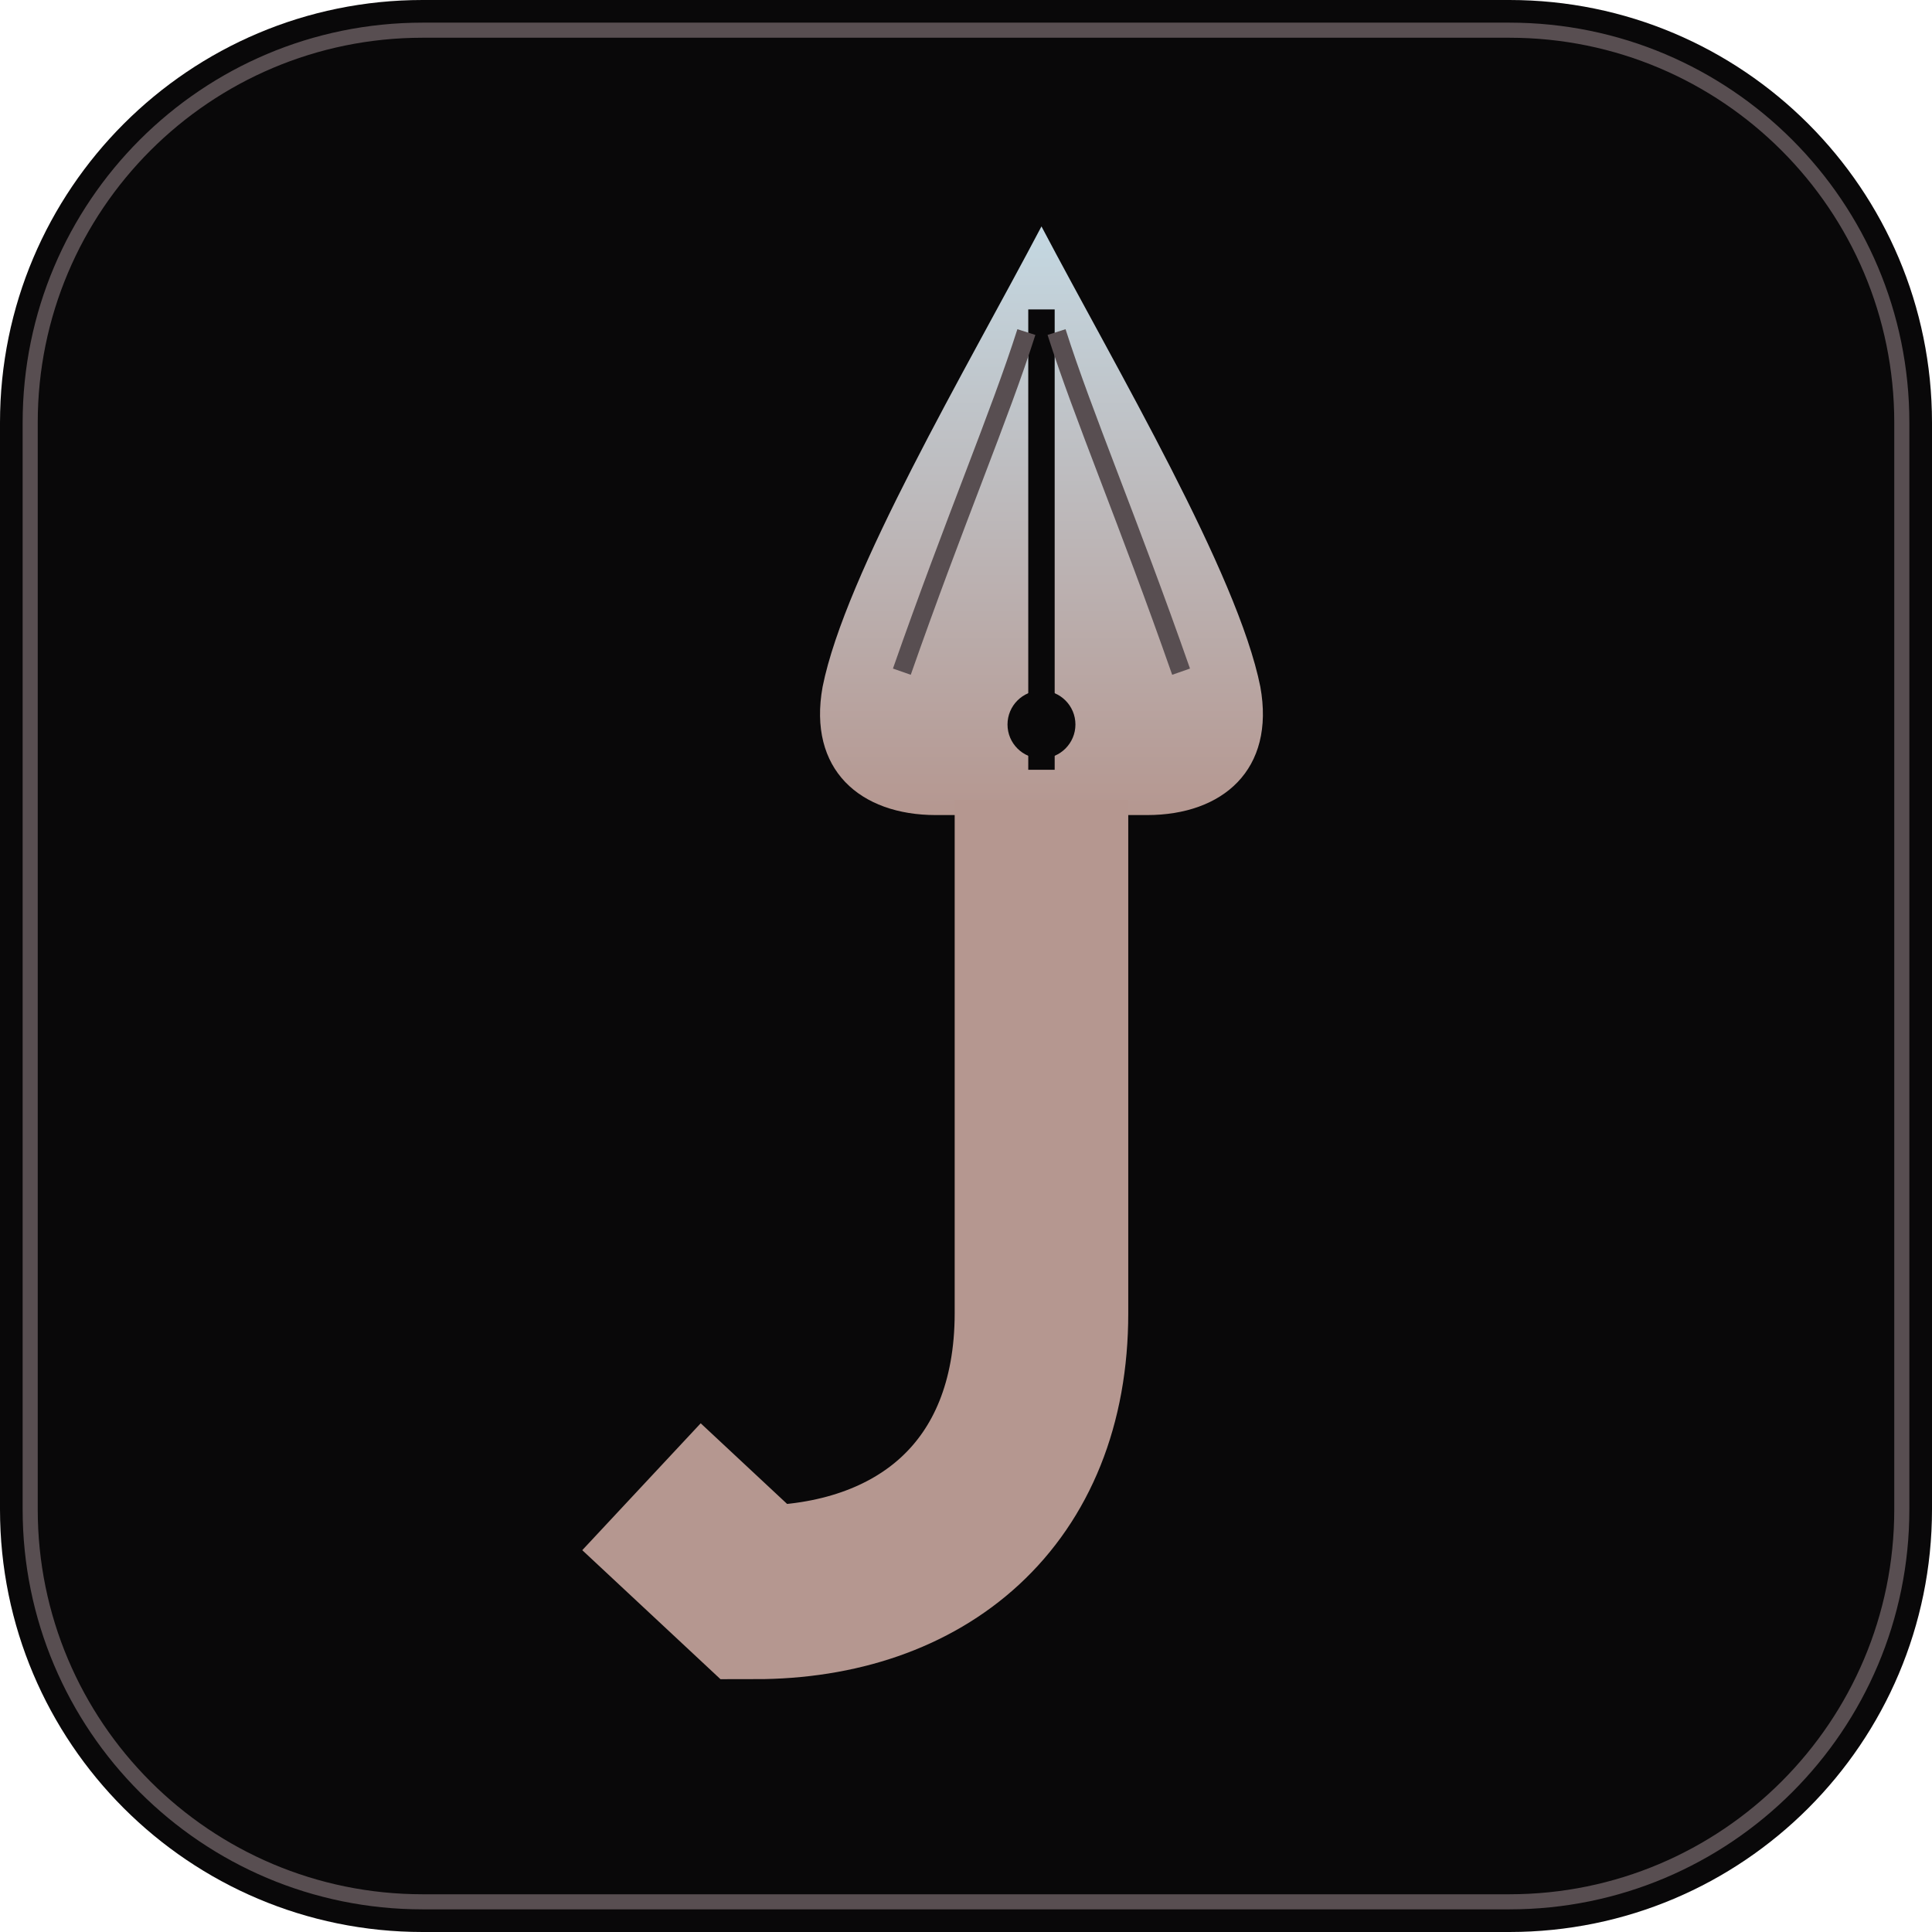
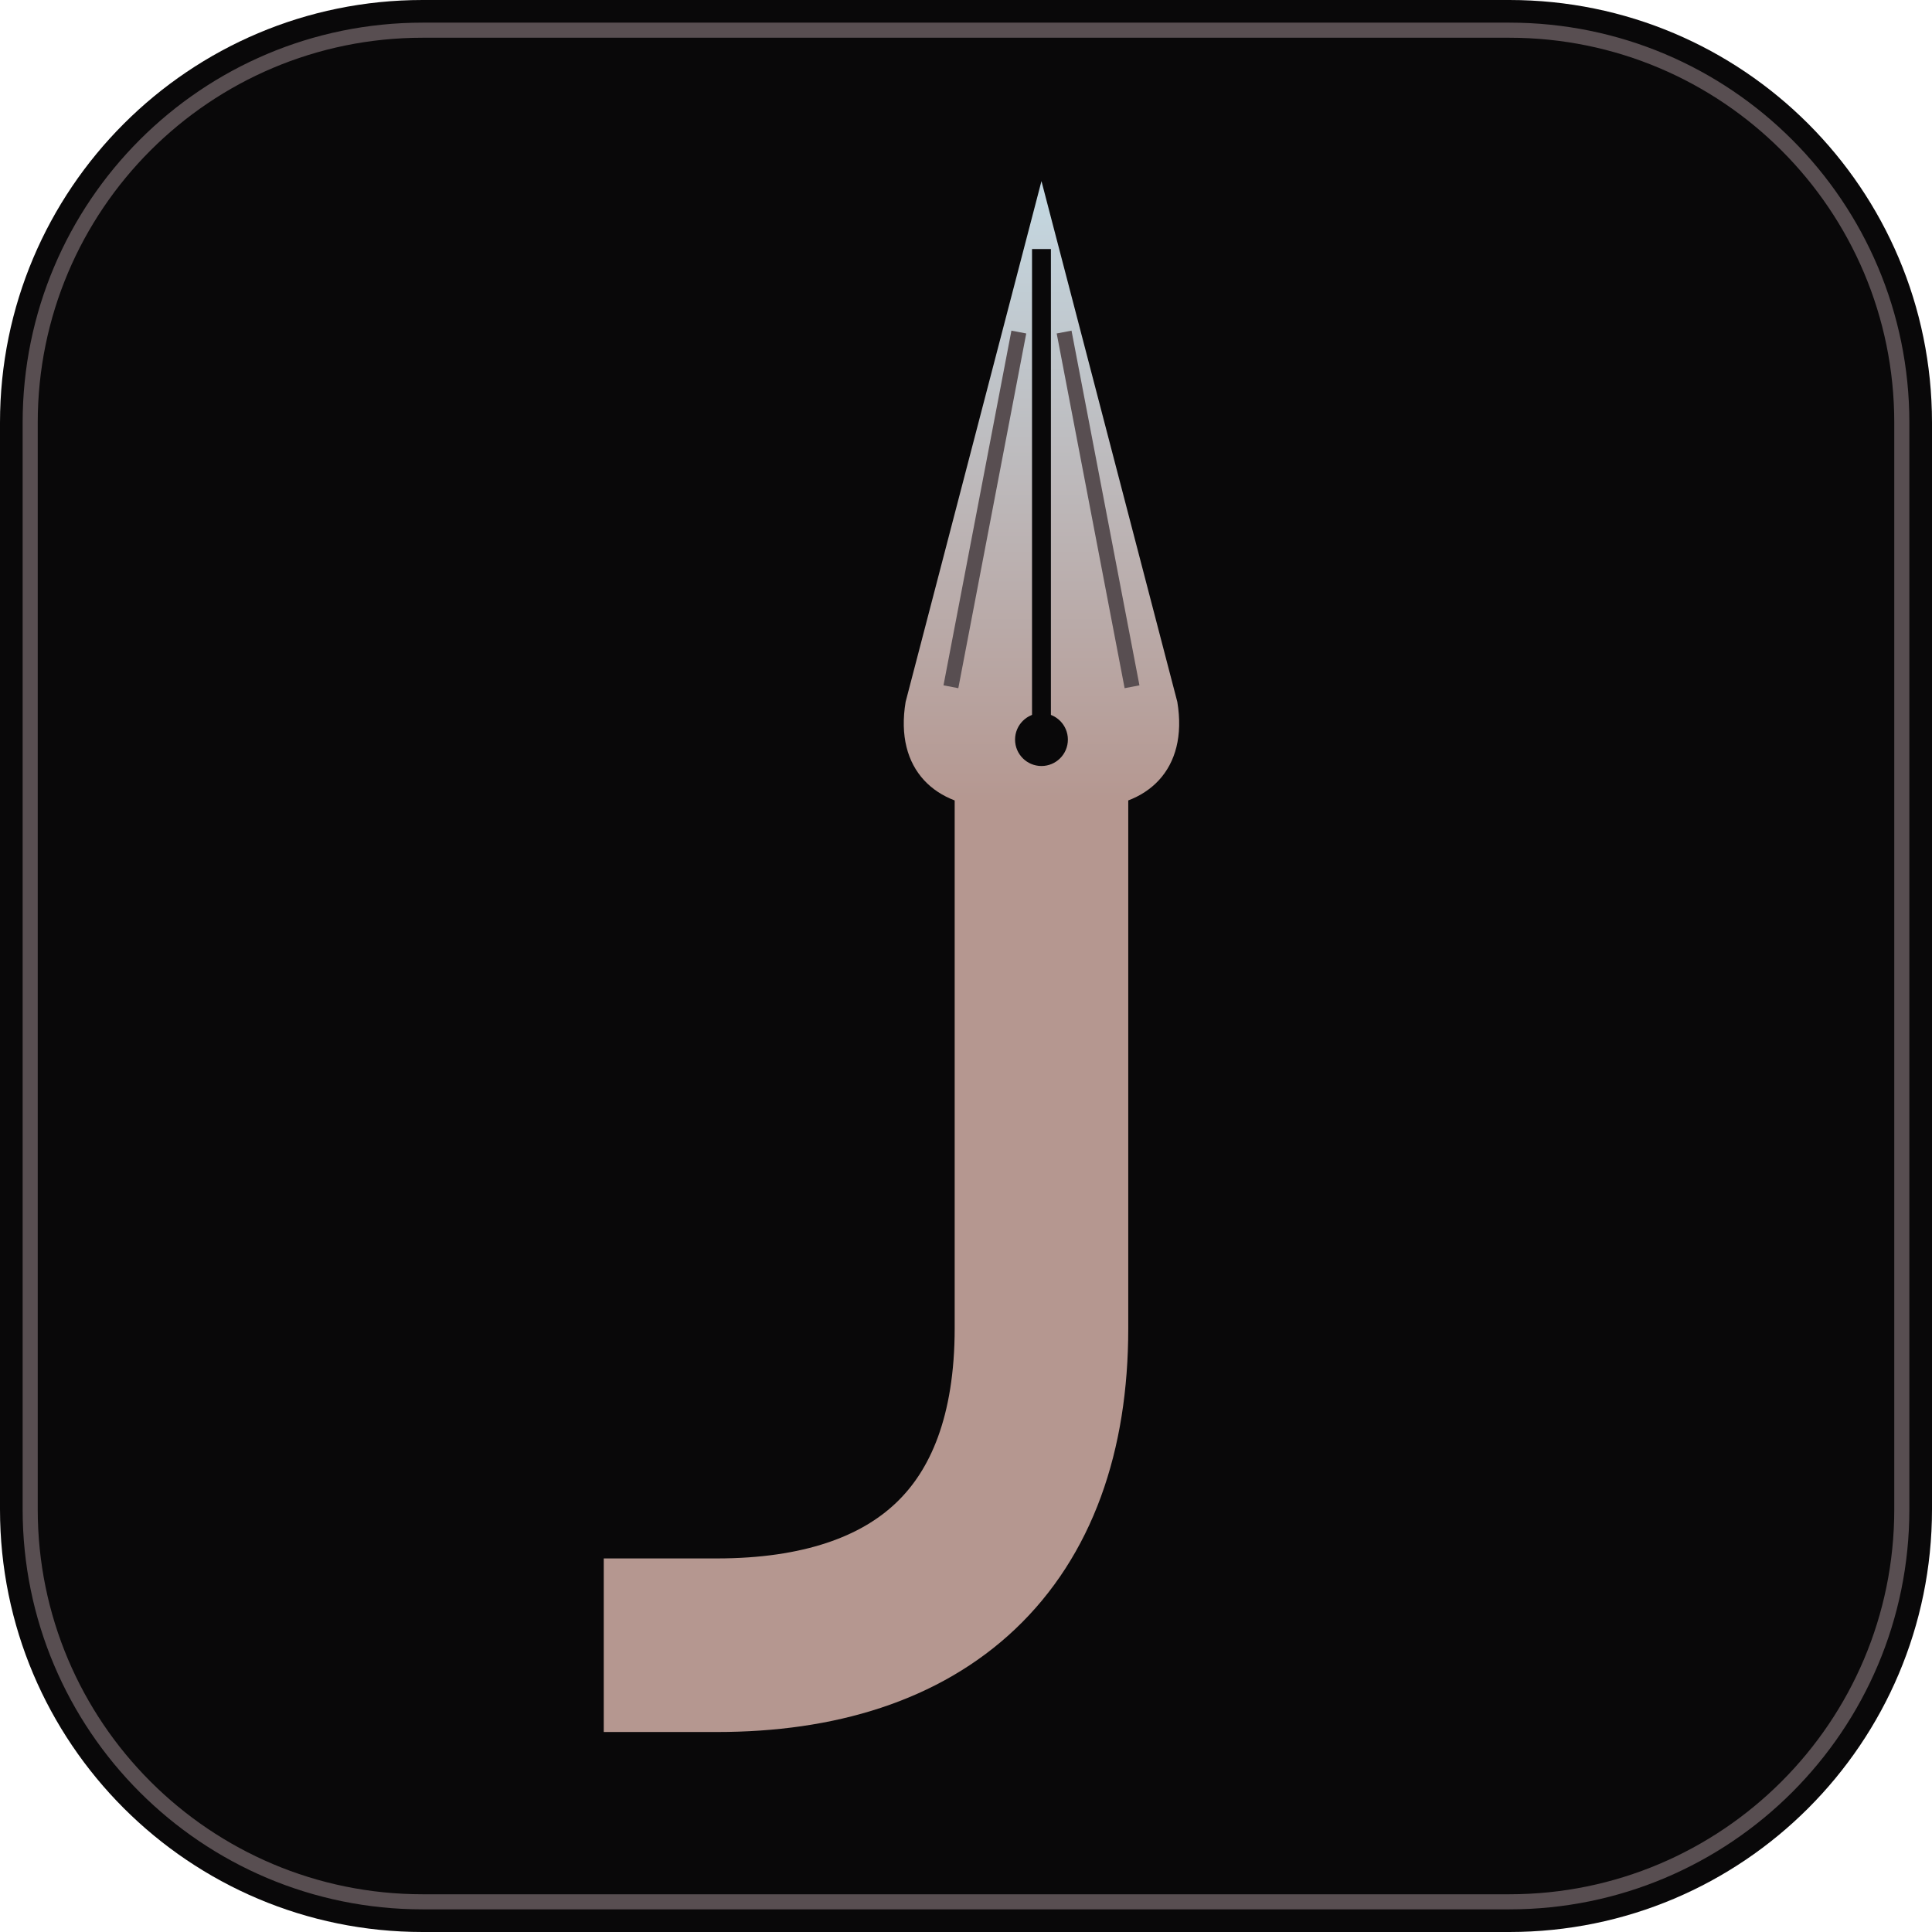
<svg xmlns="http://www.w3.org/2000/svg" viewBox="0 0 512 512" width="512" height="512">
  <defs>
    <linearGradient id="nib" x1="0" y1="0" x2="0" y2="1">
      <stop offset="0%" stop-color="#c4d8e2" />
      <stop offset="100%" stop-color="#b59790" />
    </linearGradient>
  </defs>
  <rect width="512" height="512" rx="112" fill="#090809" />
  <rect x="8" y="8" width="496" height="496" rx="104" fill="none" stroke="#584e51" stroke-width="4" />
-   <path d="M276 60            C256 98 224 152 218 182            C214 204 228 216 248 216            L304 216            C324 216 338 204 334 182            C328 152 296 98 276 60 Z" fill="url(#nib)" />
-   <path d="M276 82 V204" stroke="#090809" stroke-width="7" stroke-linecap="butt" />
-   <circle cx="276" cy="192" r="9" fill="#090809" />
-   <path d="M239 178 C253 138 265 110 272 88" stroke="#584e51" stroke-width="5" fill="none" stroke-linecap="butt" />
-   <path d="M313 178 C299 138 287 110 280 88" stroke="#584e51" stroke-width="5" fill="none" stroke-linecap="butt" />
-   <path d="M276 212 V348 C276 396 244 422 200 422 L170 394" stroke="#b59790" stroke-width="46" fill="none" stroke-linecap="butt" stroke-linejoin="miter" />
+   <path d="M276 48            L312 186            C315 204 304 214 288 214            L264 214            C248 214 237 204 240 186 Z" fill="url(#nib)" />
+   <path d="M276 66 V200" stroke="#090809" stroke-width="5" stroke-linecap="butt" />
+   <circle cx="276" cy="196" r="7" fill="#090809" />
+   <path d="M252 182 L270 88" stroke="#584e51" stroke-width="4" fill="none" stroke-linecap="butt" />
+   <path d="M300 182 L282 88" stroke="#584e51" stroke-width="4" fill="none" stroke-linecap="butt" />
+   <path d="M276 212 V352 C276 408 244 436 190 436 L160 436" stroke="#b59790" stroke-width="46" fill="none" stroke-linecap="butt" stroke-linejoin="miter" />
</svg>
